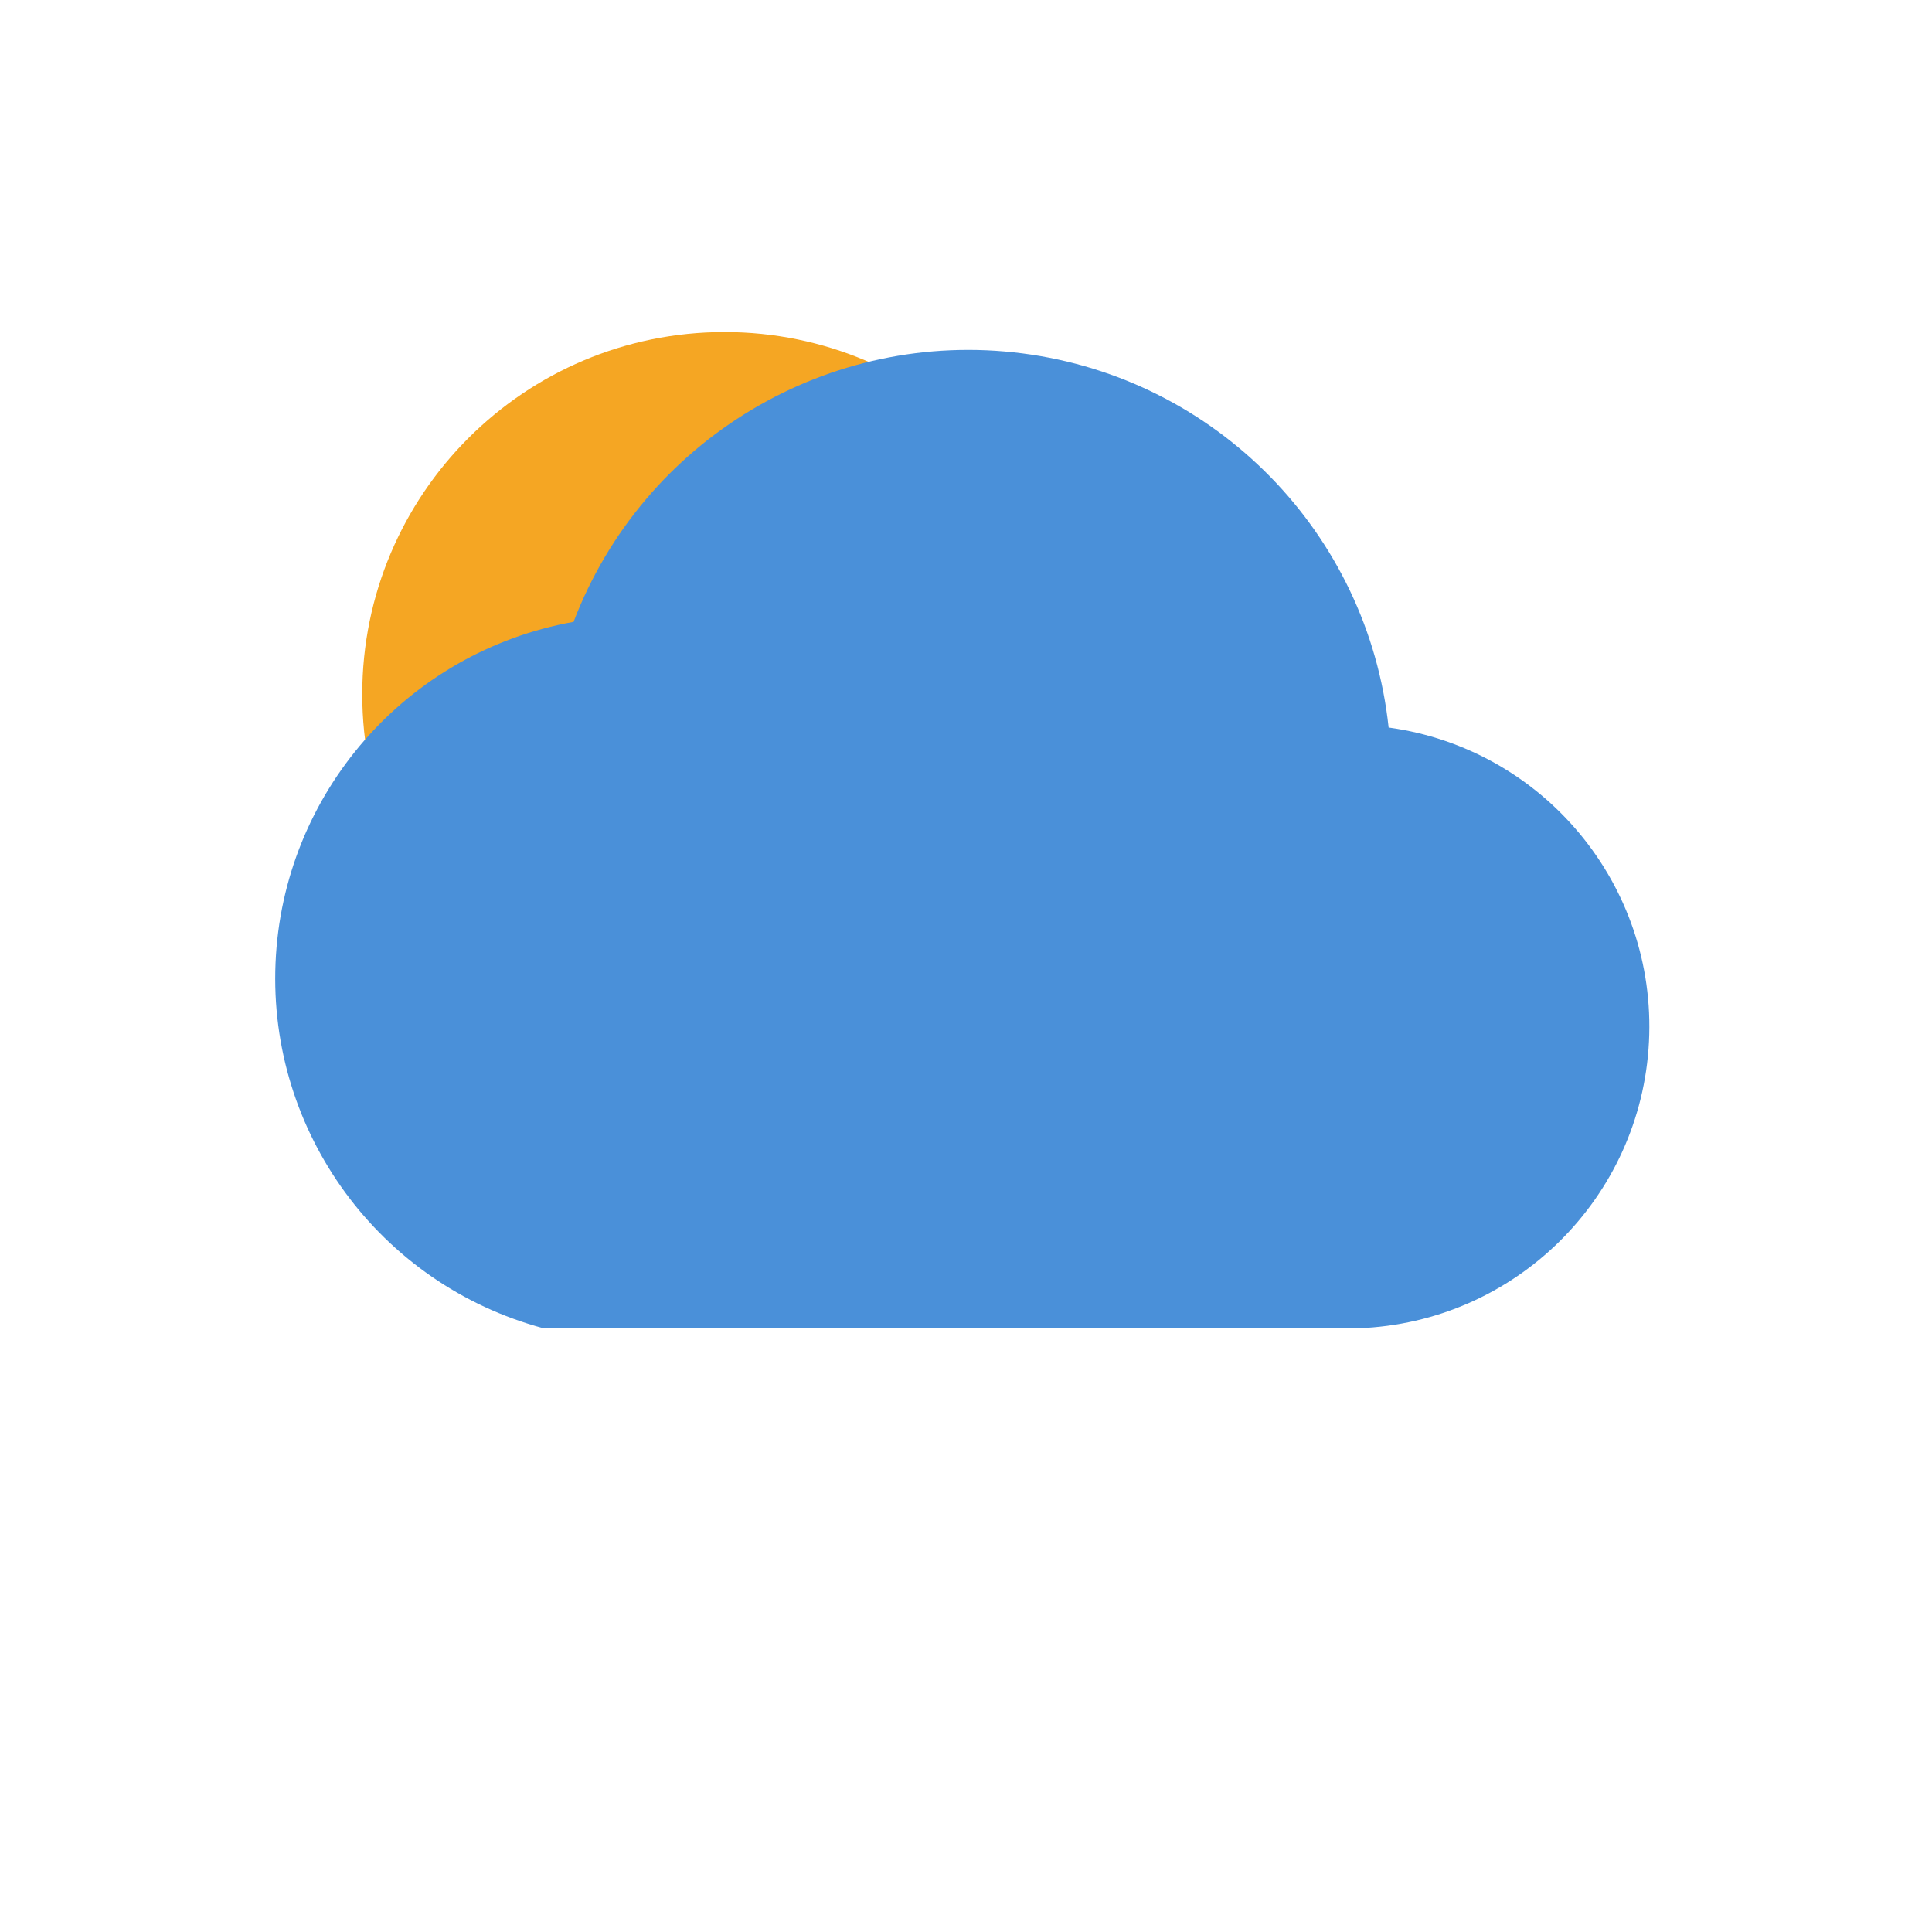
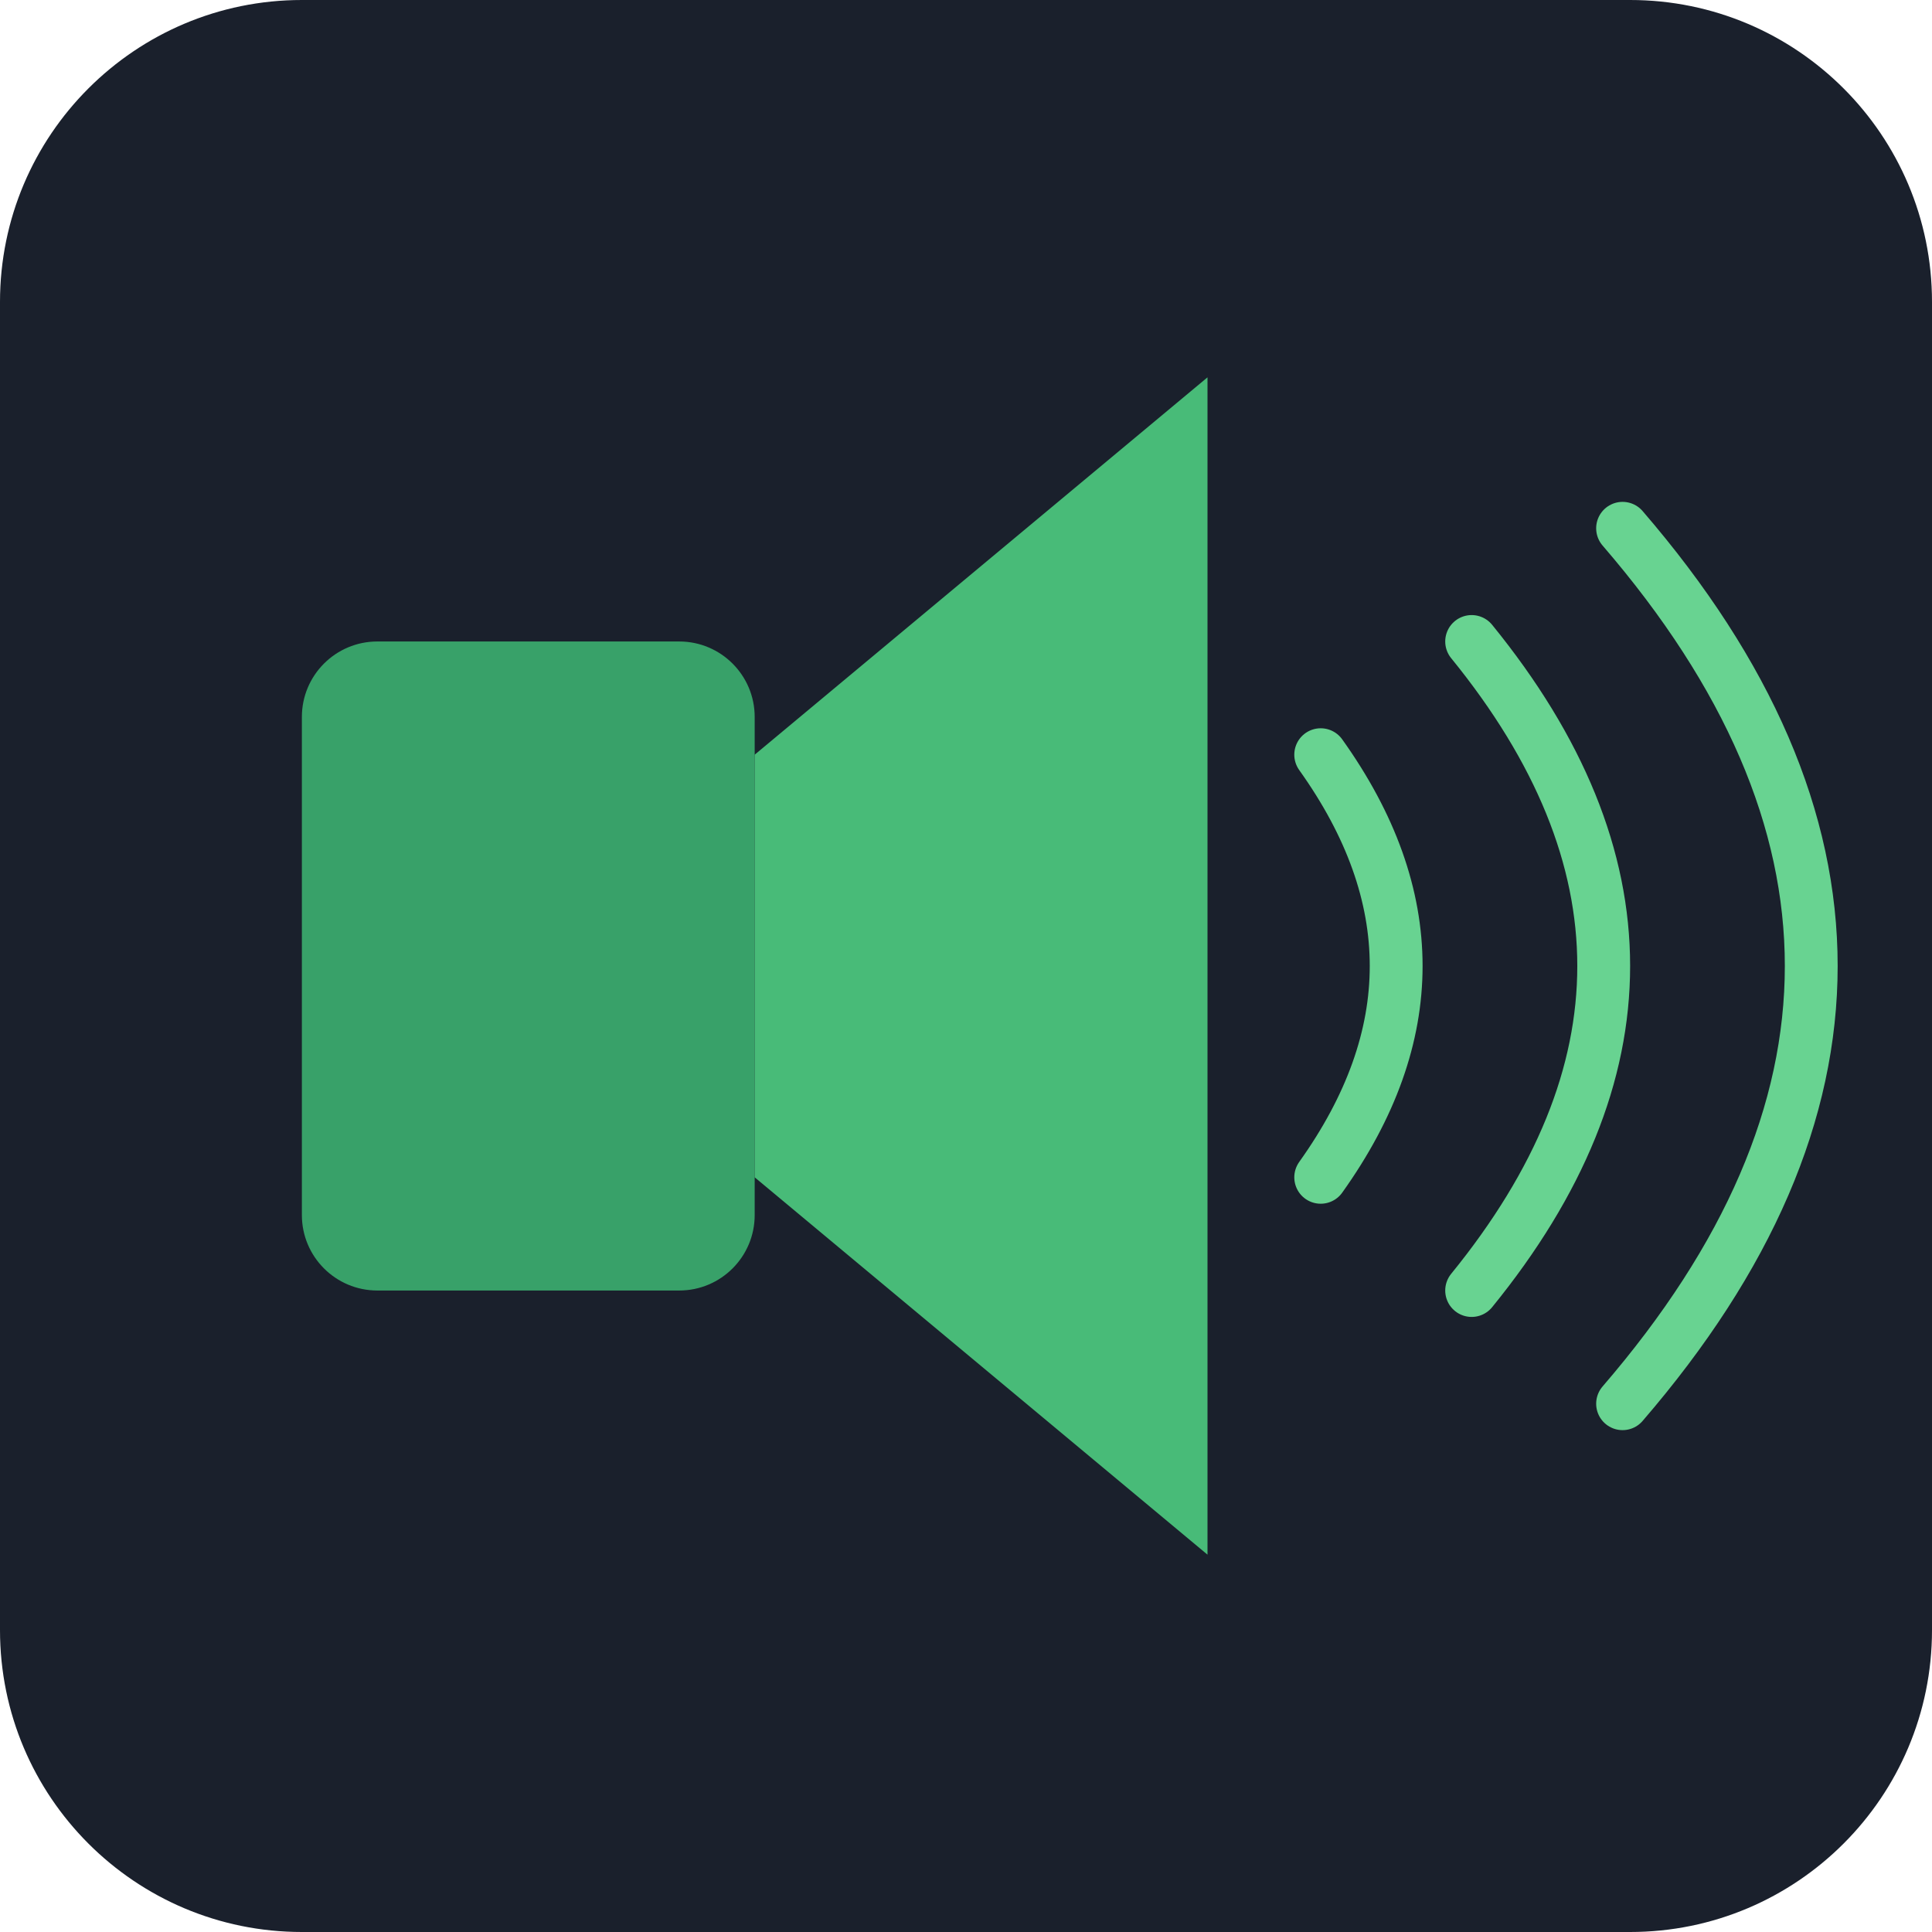
- <svg xmlns="http://www.w3.org/2000/svg" viewBox="0 0 64 64">
-   <circle cx="24" cy="23" r="12" fill="#F5A623" />
-   <path d="M18 44h27a10 10 0 0 0 1-19.9A14 14 0 0 0 19 20.6 12 12 0 0 0 18 44z" fill="#4A90D9" />
+ <svg xmlns="http://www.w3.org/2000/svg" width="512" height="512" viewBox="0 0 512 512">
+   <rect width="512" height="512" rx="80" fill="#1A202C" />
+   <rect x="80" y="170" width="120" height="172" rx="20" fill="#38A169" />
+   <path d="M200 200 L320 100 L320 412 L200 312 Z" fill="#48BB78" />
+   <path d="M350 200 Q390 256 350 312" stroke="#68D391" stroke-width="14" fill="none" stroke-linecap="round" />
+   <path d="M390 170 Q460 256 390 342" stroke="#68D391" stroke-width="14" fill="none" stroke-linecap="round" />
+   <path d="M430 140 Q530 256 430 372" stroke="#68D391" stroke-width="14" fill="none" stroke-linecap="round" />
</svg>
